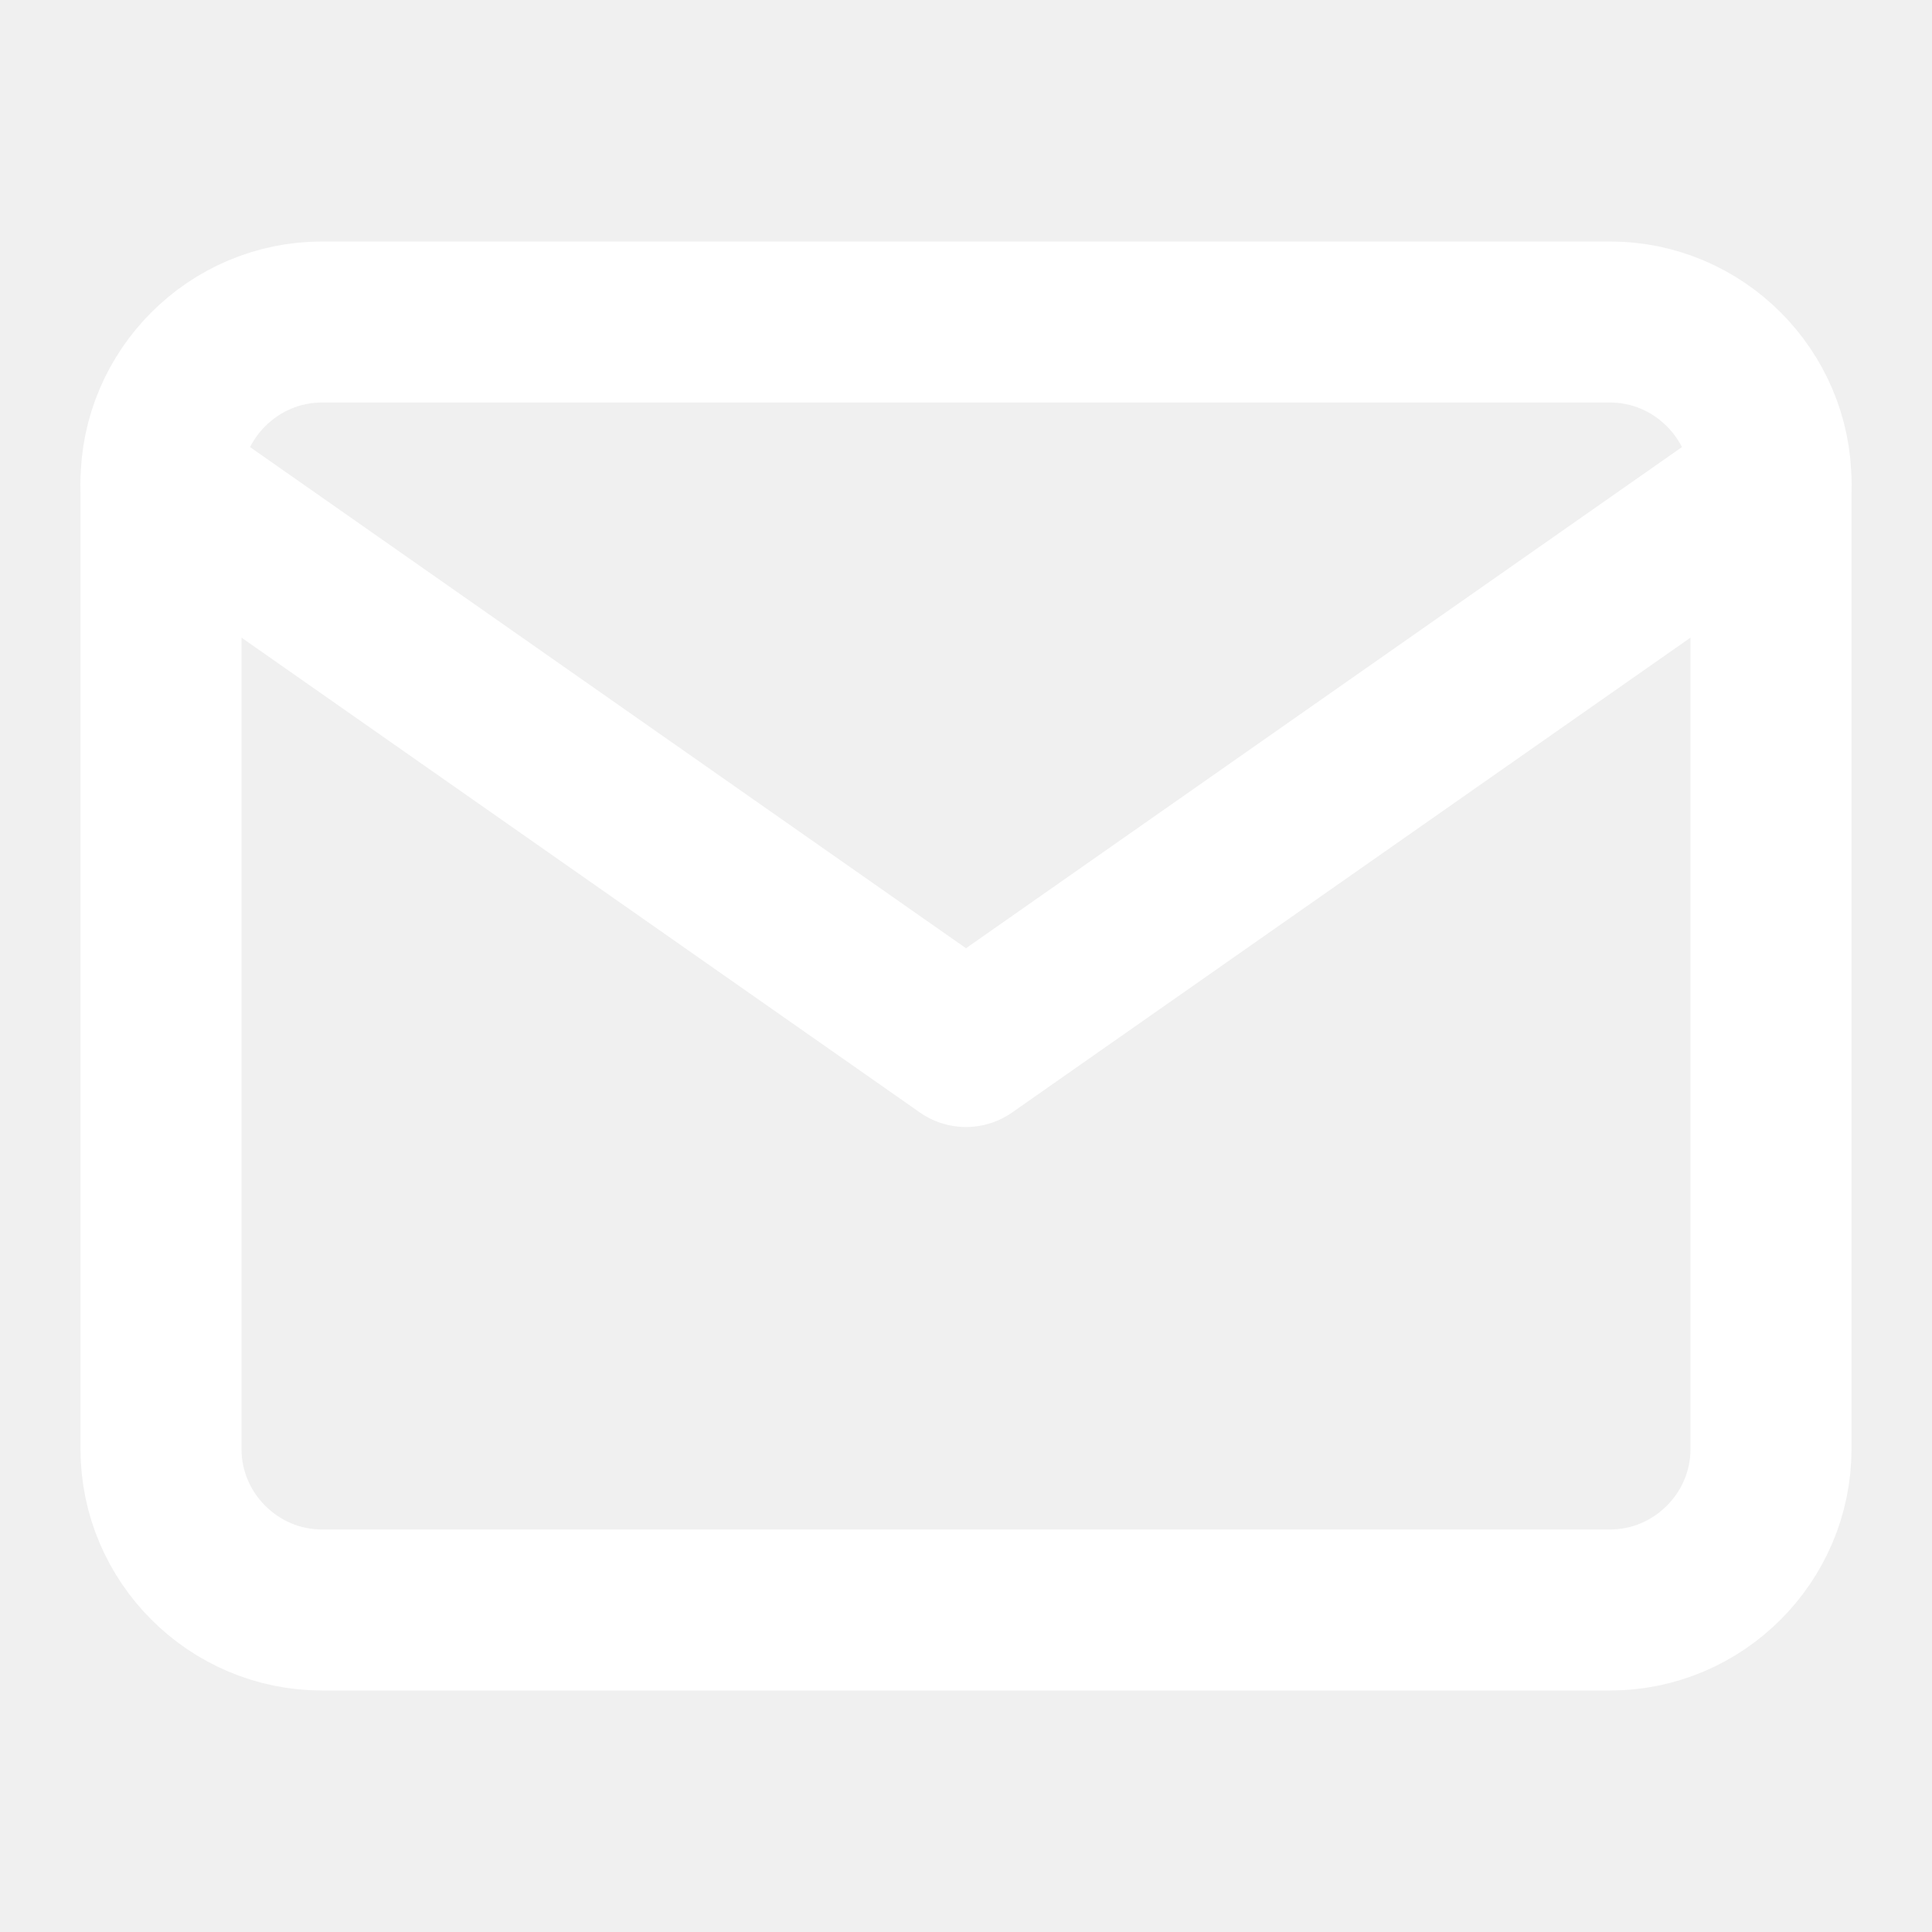
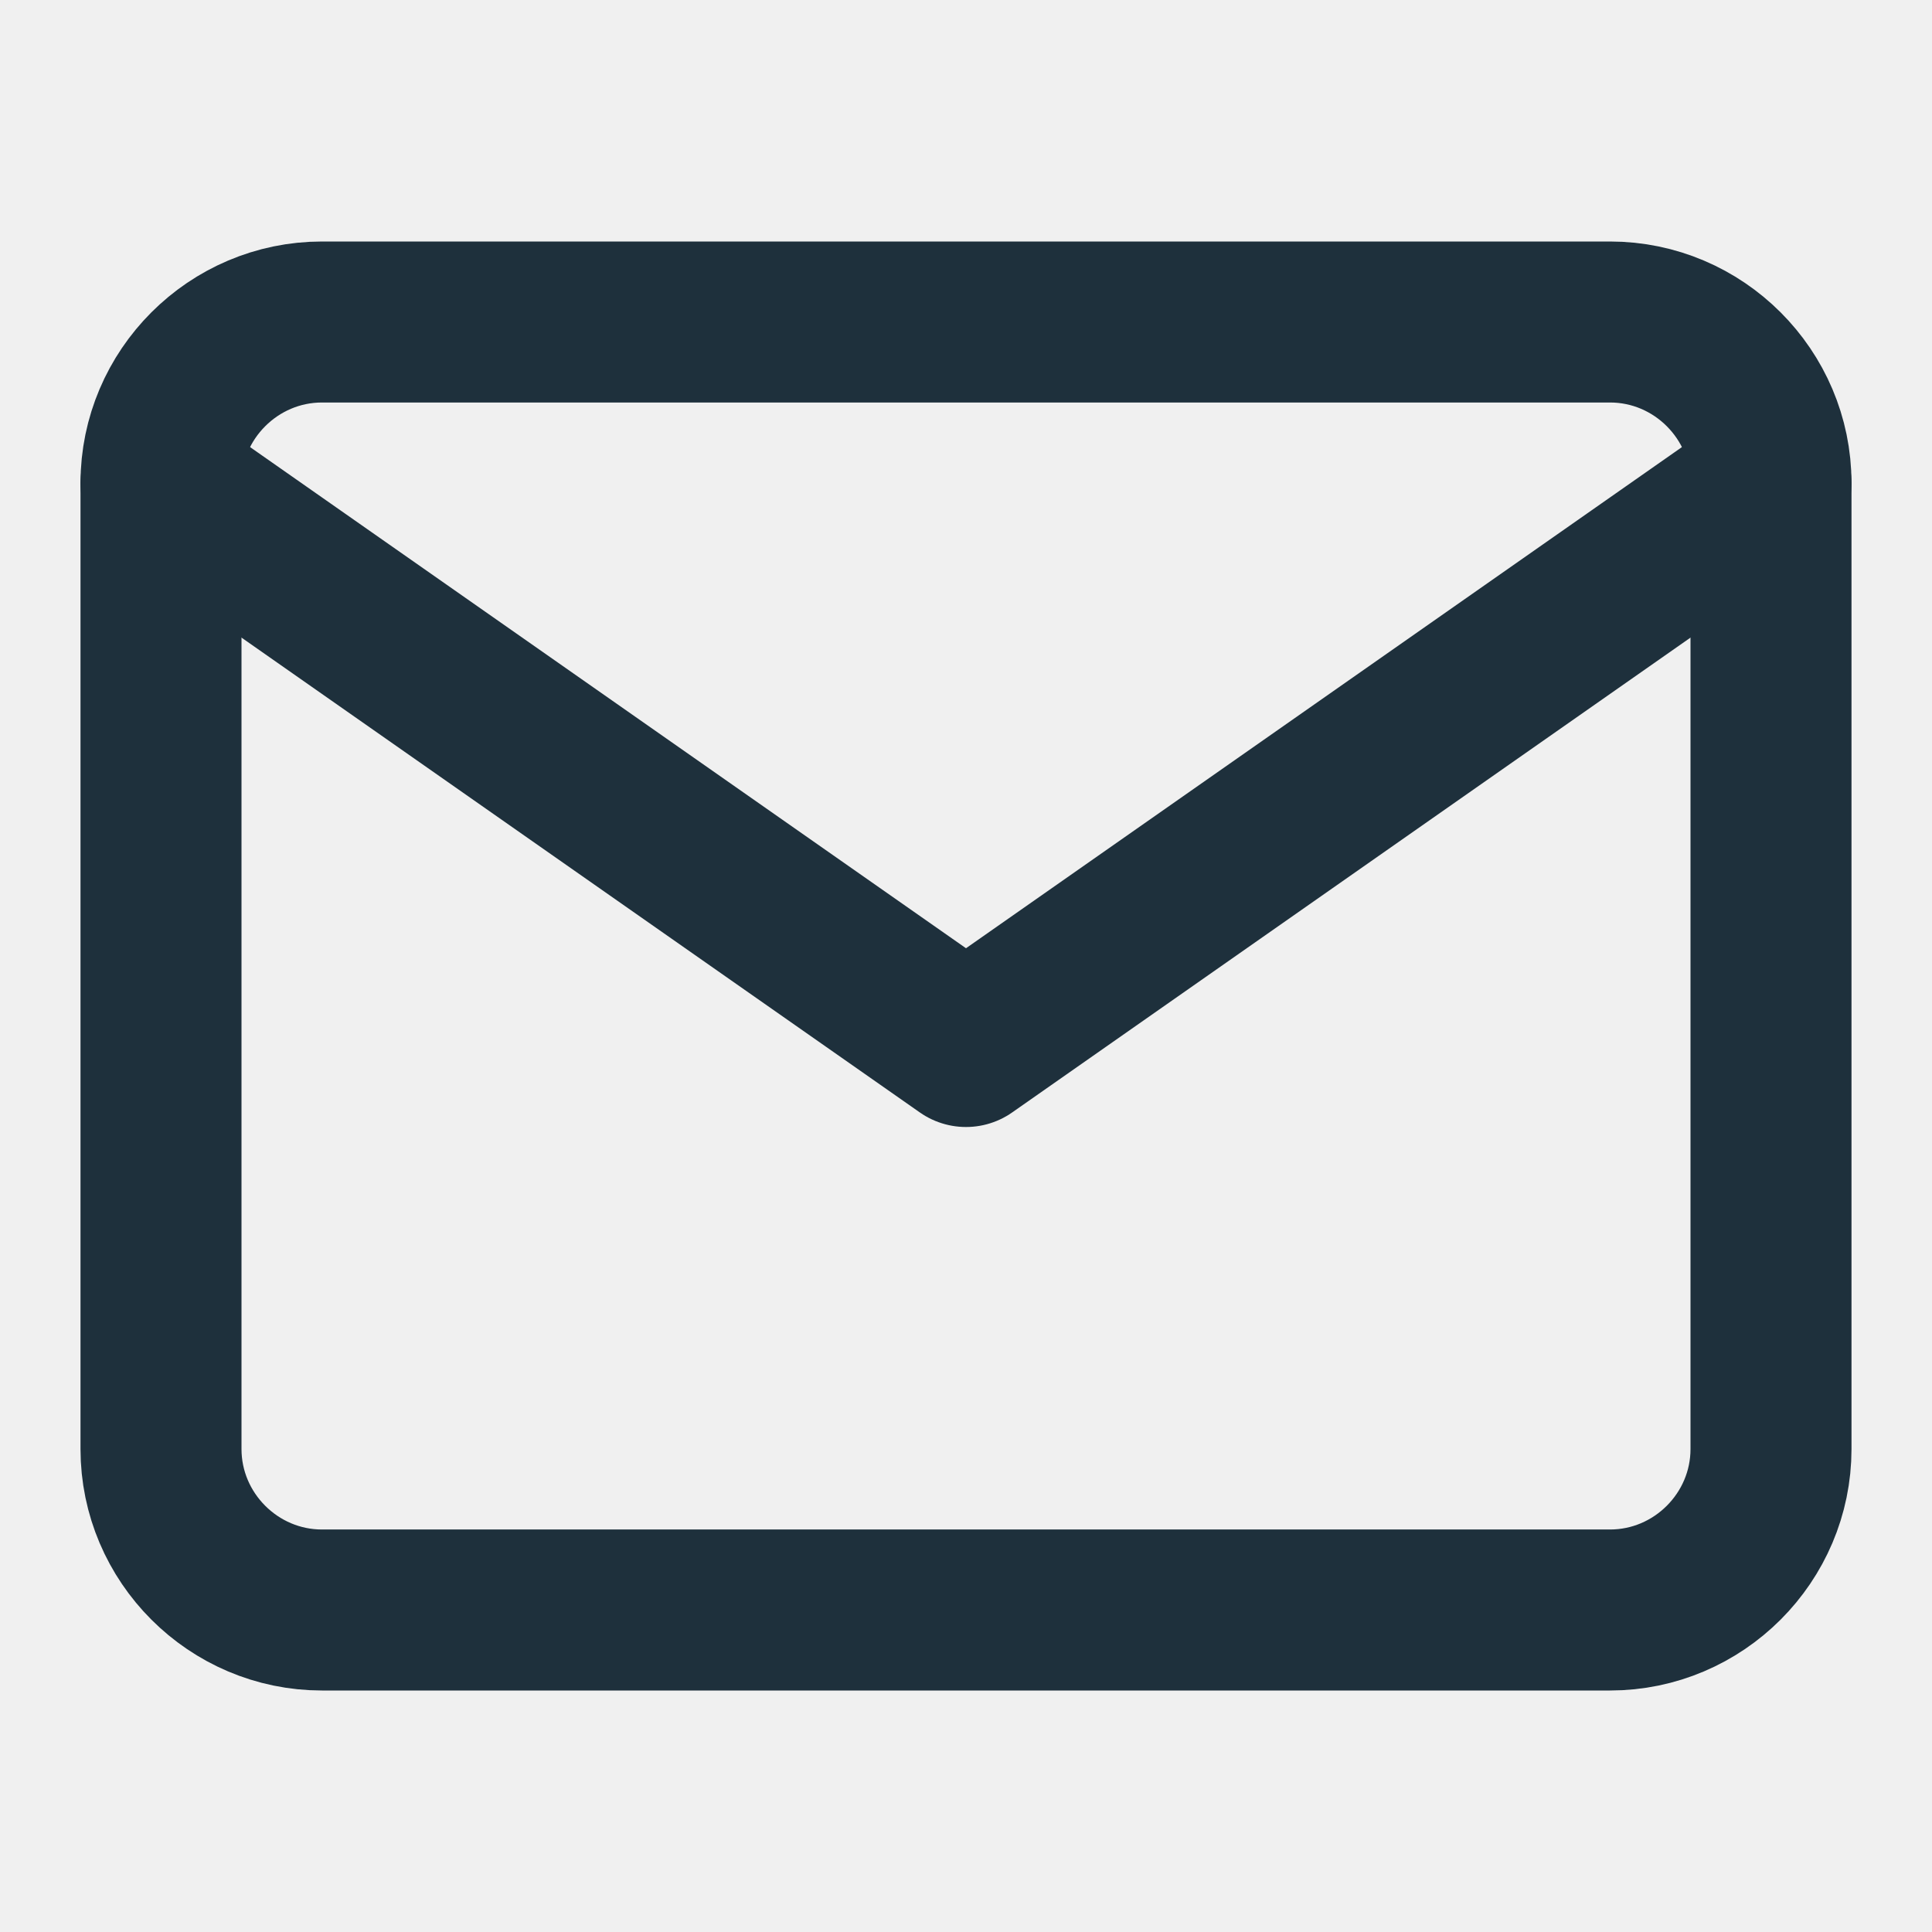
- <svg xmlns="http://www.w3.org/2000/svg" width="36" height="36" viewBox="0 0 24 24" fill="none" stroke="#fff" stroke-width="2" stroke-linecap="round" stroke-linejoin="round" class="feather feather-mail">
+ <svg xmlns="http://www.w3.org/2000/svg" width="36" height="36" viewBox="0 0 24 24" fill="none" stroke="#1E303C" stroke-width="2" stroke-linecap="round" stroke-linejoin="round" class="feather feather-mail">
  <path d="M4 4h16c1.1 0 2 .9 2 2v12c0 1.1-.9 2-2 2H4c-1.1 0-2-.9-2-2V6c0-1.1.9-2 2-2z" />
  <polyline points="22,6 12,13 2,6" />
</svg>
